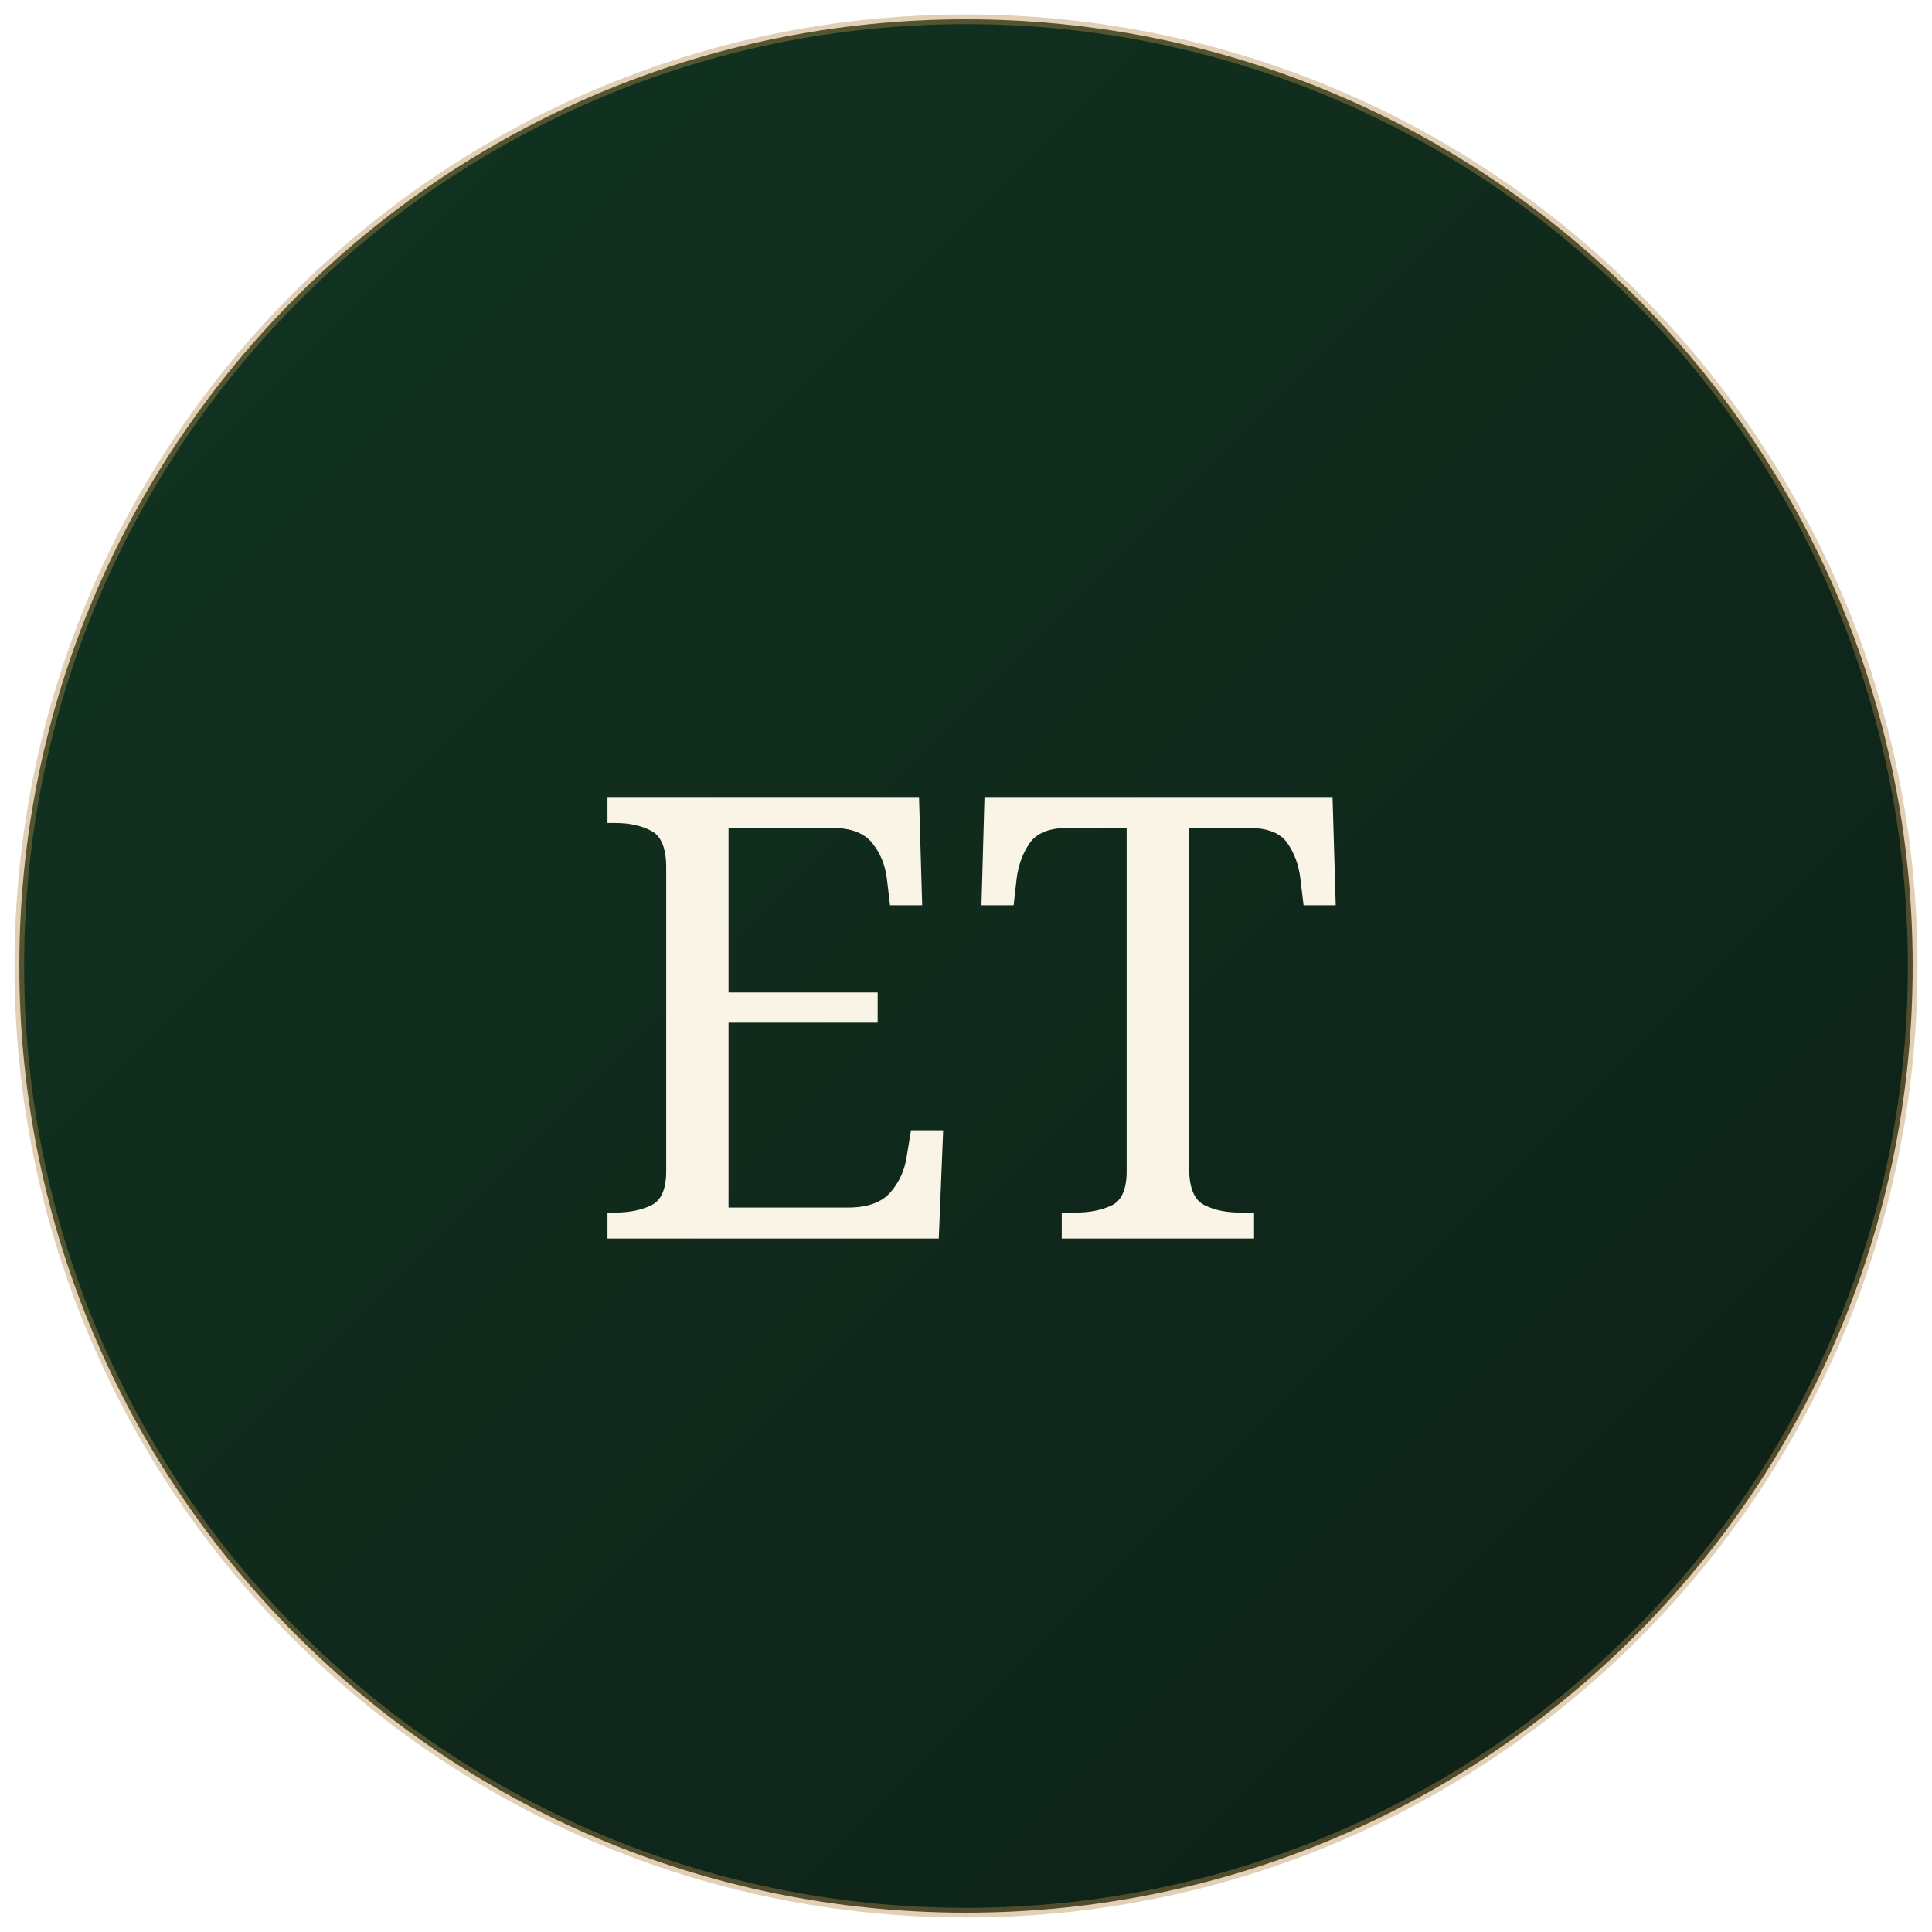
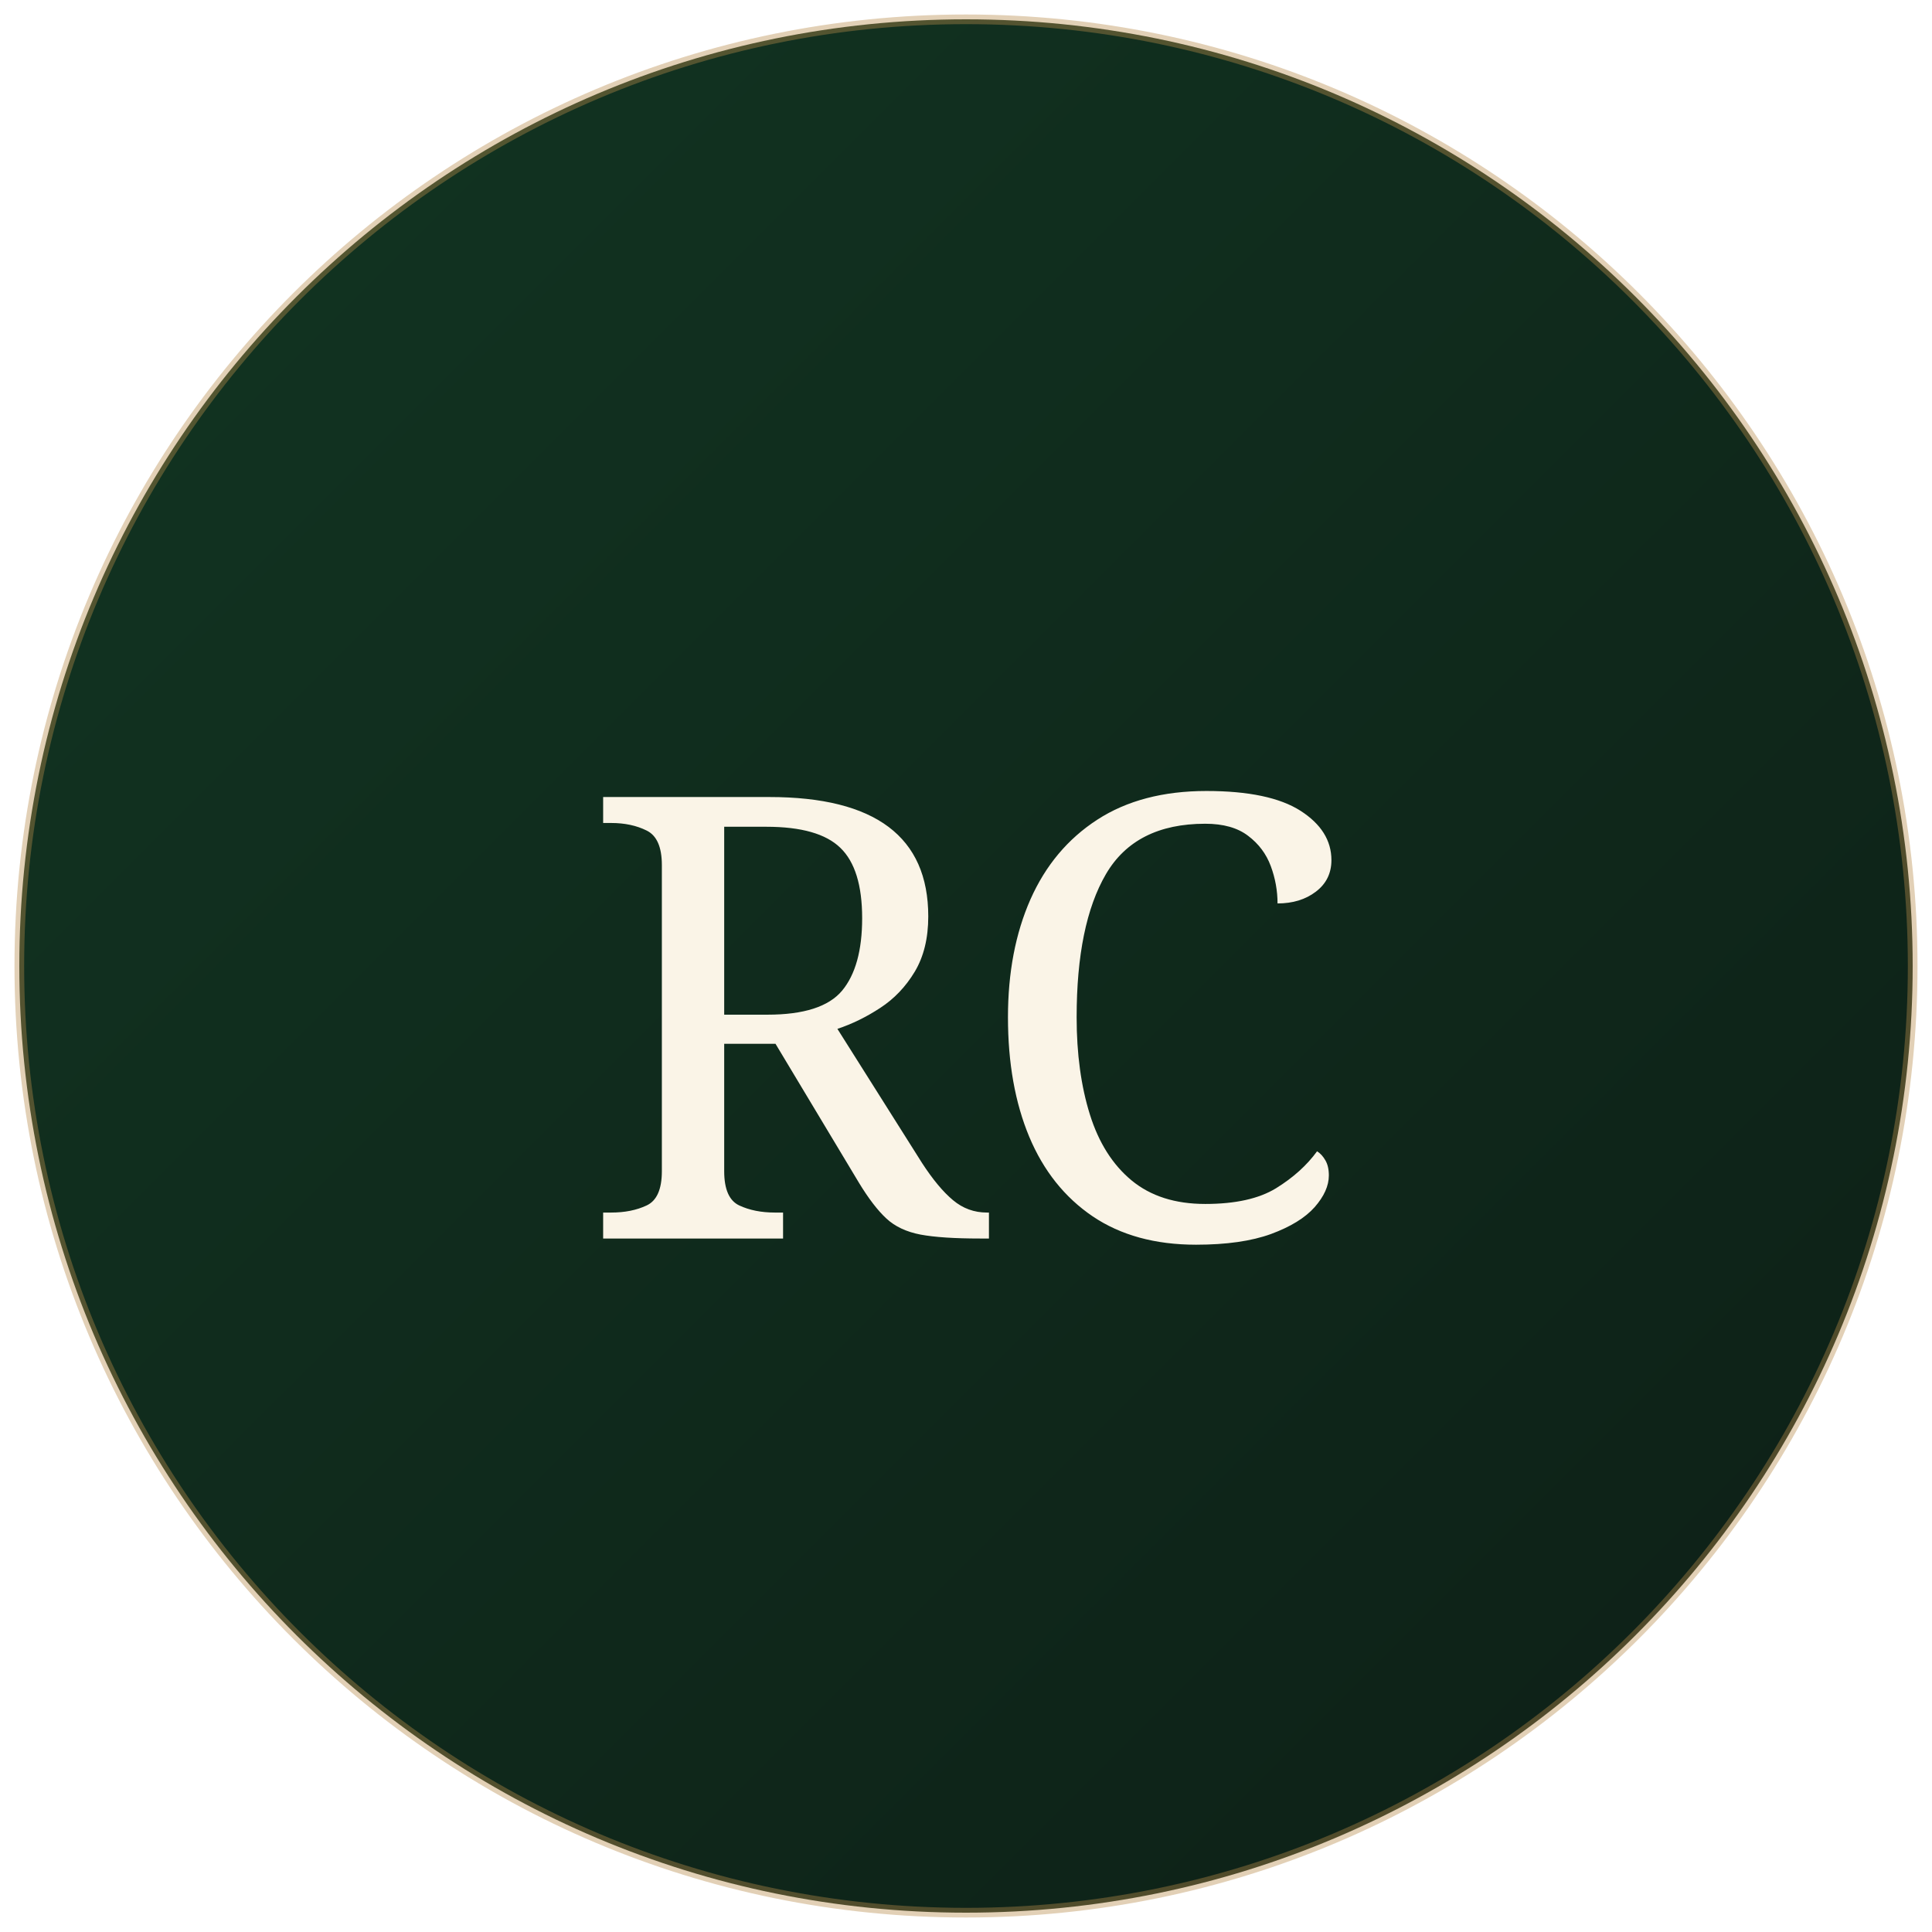
<svg xmlns="http://www.w3.org/2000/svg" width="200" height="200" viewBox="0 0 200 200">
  <defs>
    <linearGradient id="ag-avatar-5" x1="0%" y1="0%" x2="100%" y2="100%">
      <stop offset="0%" stop-color="#123522" />
      <stop offset="100%" stop-color="#0d1f16" />
    </linearGradient>
  </defs>
  <circle cx="100" cy="100" r="98" fill="url(#ag-avatar-5)" stroke="#b78a4a" stroke-opacity="0.4" />
-   <text x="50%" y="53%" fill="#faf4e7" font-family="Georgia, serif" font-size="64" text-anchor="middle" dominant-baseline="middle">ET</text>
+   <text x="50%" y="53%" fill="#faf4e7" font-family="Georgia, serif" font-size="64" text-anchor="middle" dominant-baseline="middle">RC</text>
</svg>
